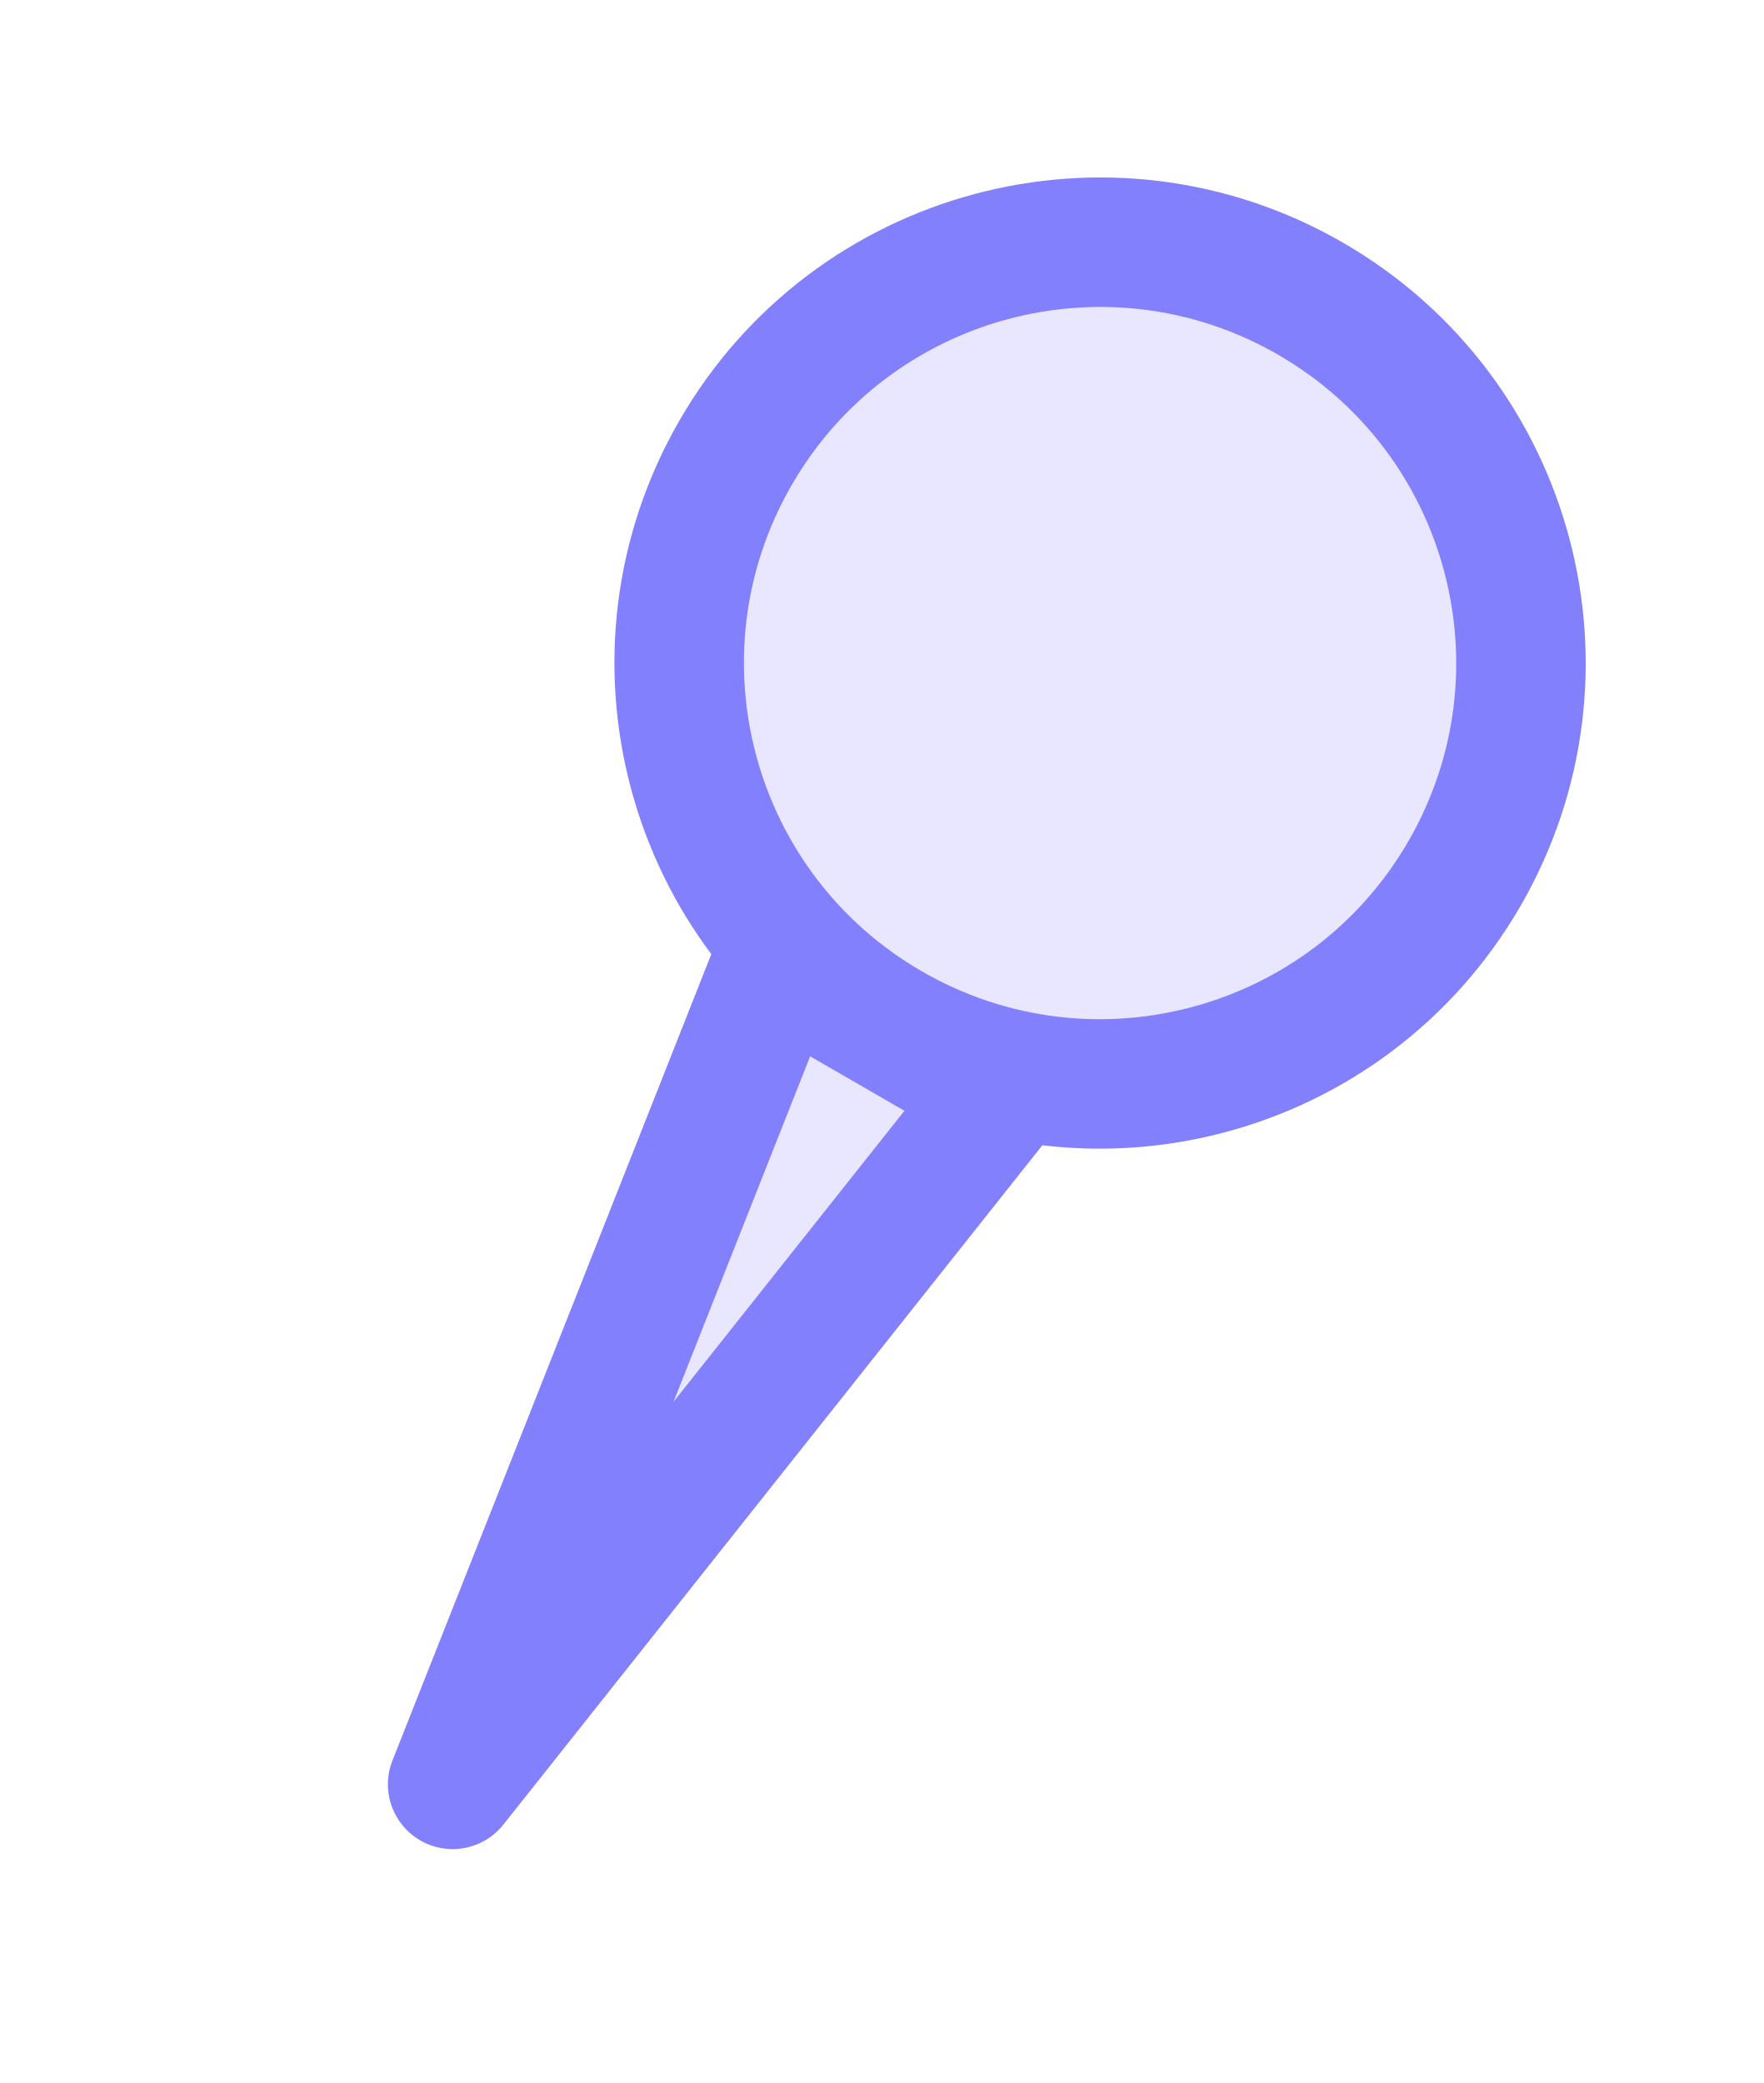
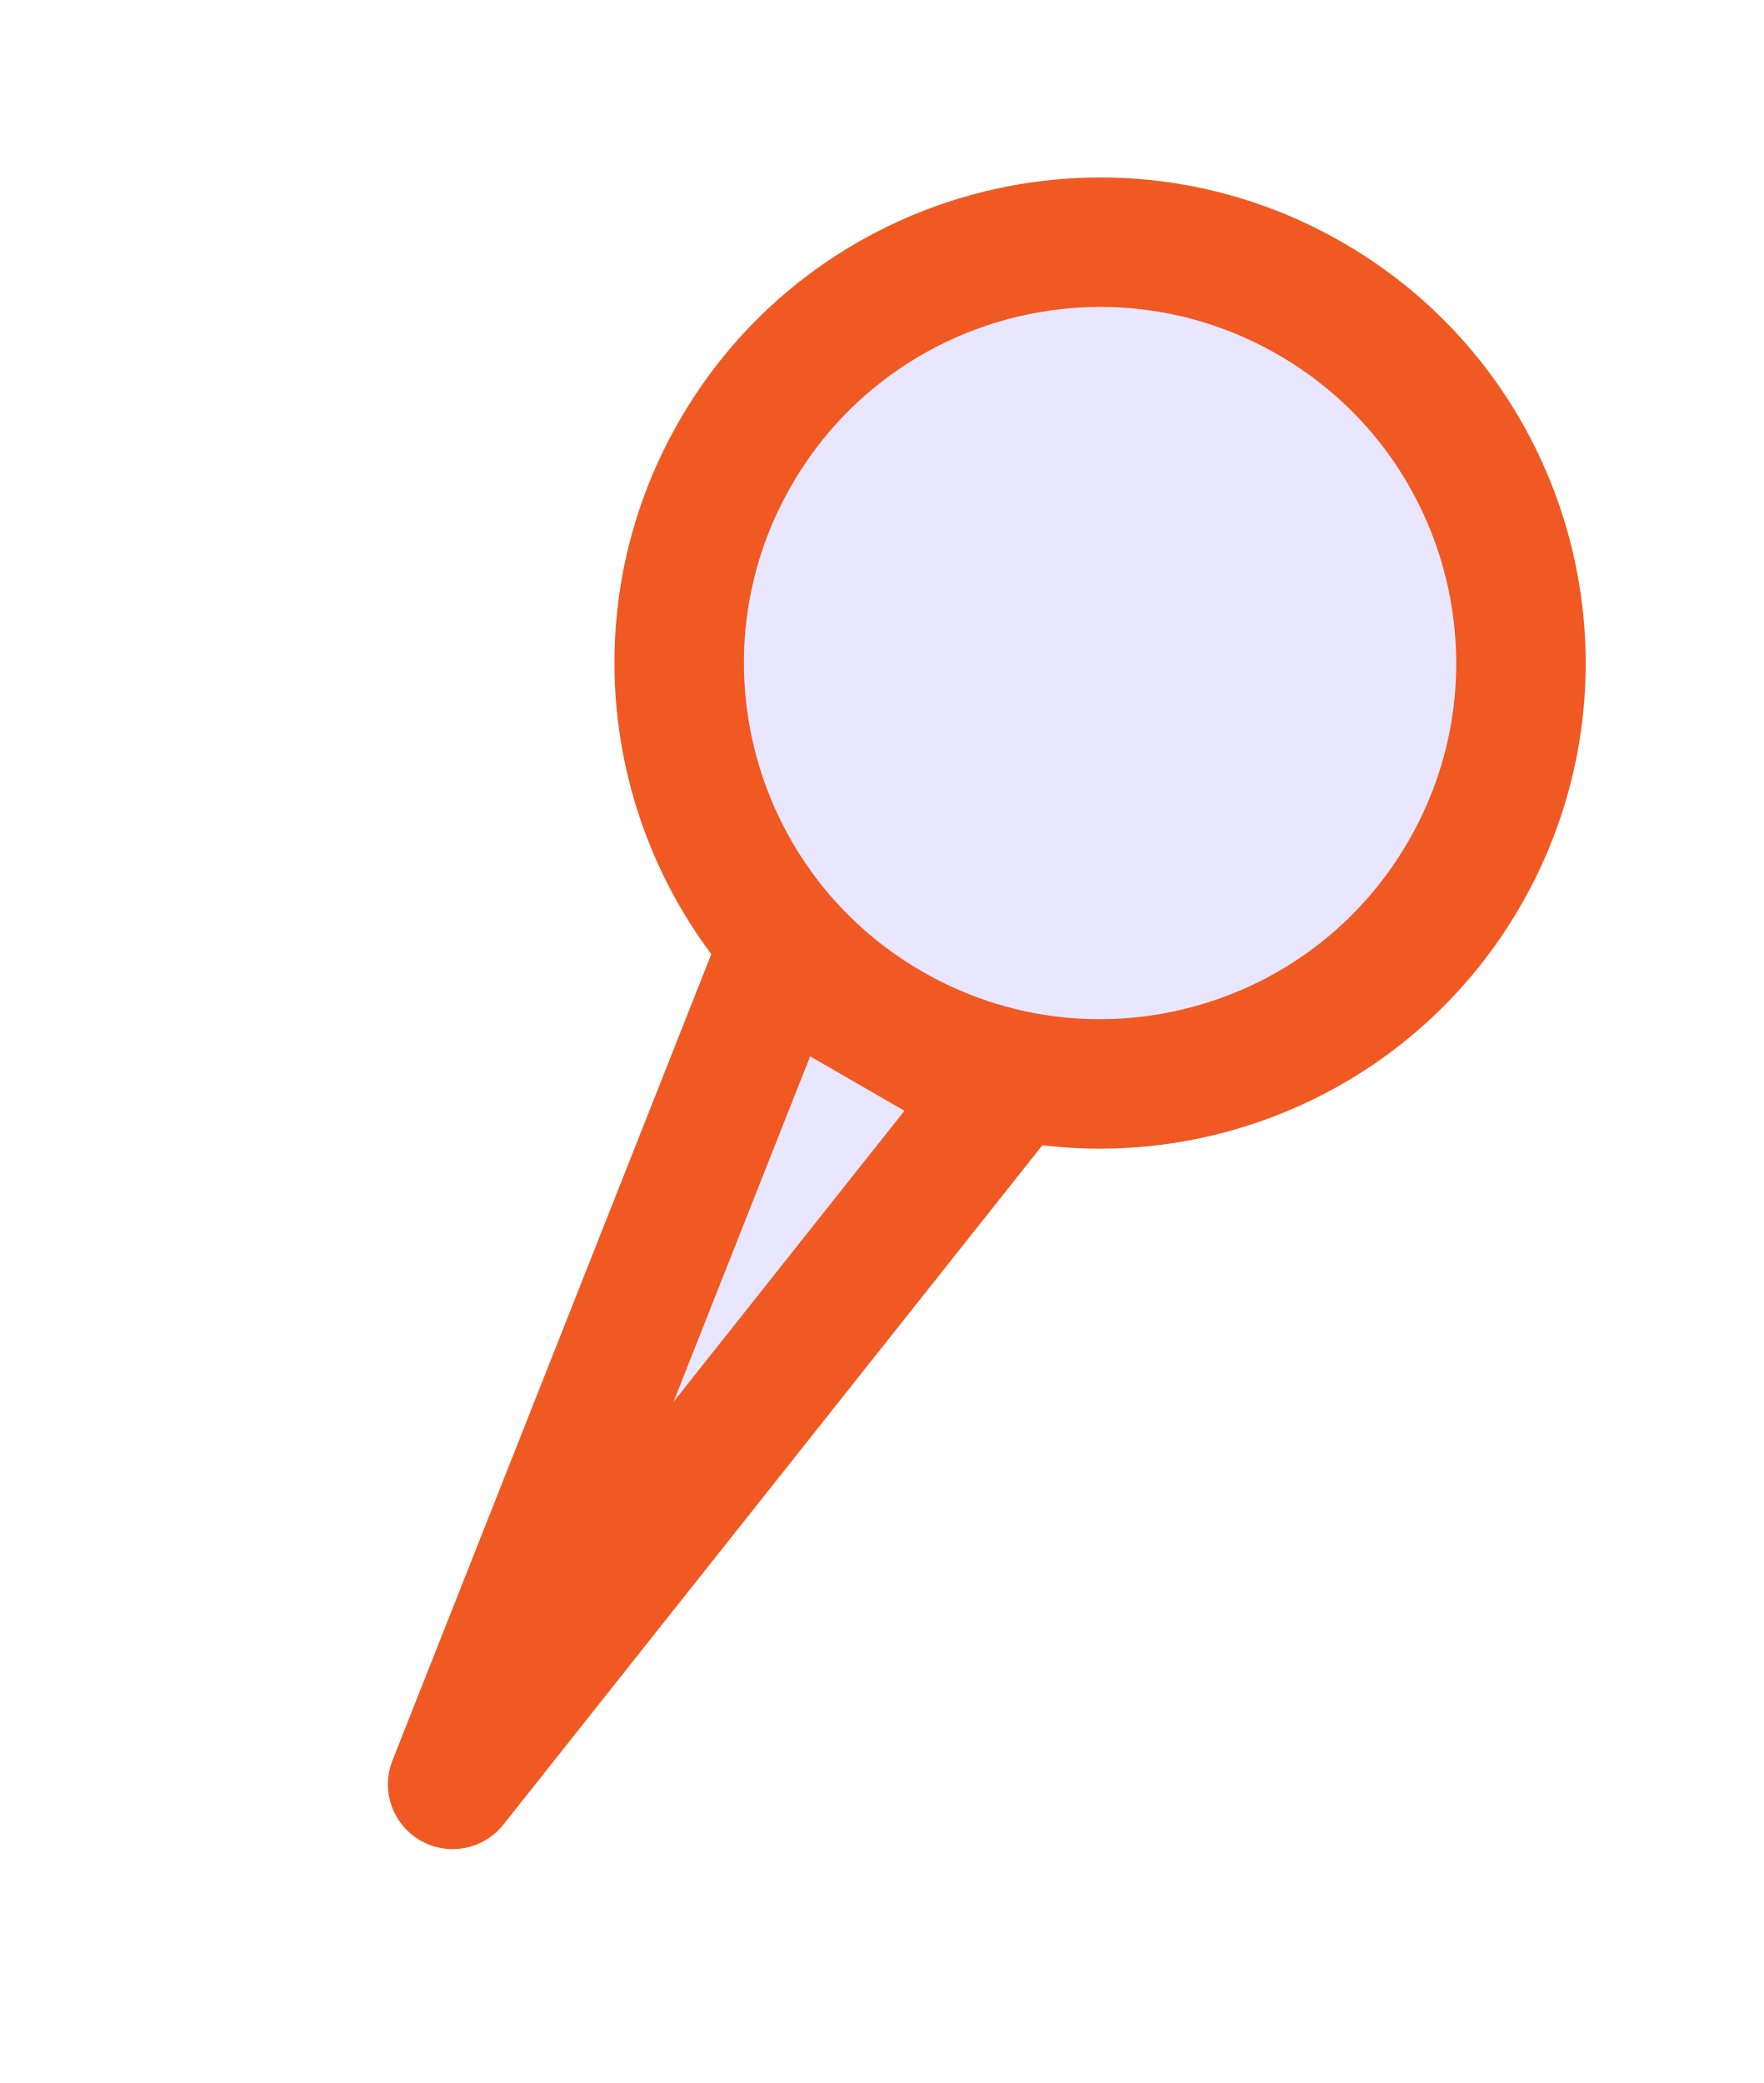
<svg xmlns="http://www.w3.org/2000/svg" width="27.237" height="32.176" viewBox="0 0 27.237 32.176">
  <g id="pined" transform="translate(1.364 1.365)">
-     <path id="Union_4" data-name="Union 4" d="M19945.781,20475.063h4l-2,13.5Zm-4.5-6.5a6.5,6.5,0,1,1,6.5,6.5A6.5,6.5,0,0,1,19941.281,20468.564Z" transform="translate(-7025.376 -27691.309) rotate(30)" fill="#e9e7ff" stroke="#8280fd" stroke-linejoin="round" stroke-width="2" />
+     <path id="Union_4" data-name="Union 4" d="M19945.781,20475.063h4l-2,13.5Zm-4.5-6.5a6.5,6.5,0,1,1,6.5,6.5A6.5,6.5,0,0,1,19941.281,20468.564Z" transform="translate(-7025.376 -27691.309) rotate(30)" fill="#e9e7ff" stroke="#F15922" stroke-linejoin="round" stroke-width="2" />
  </g>
</svg>
